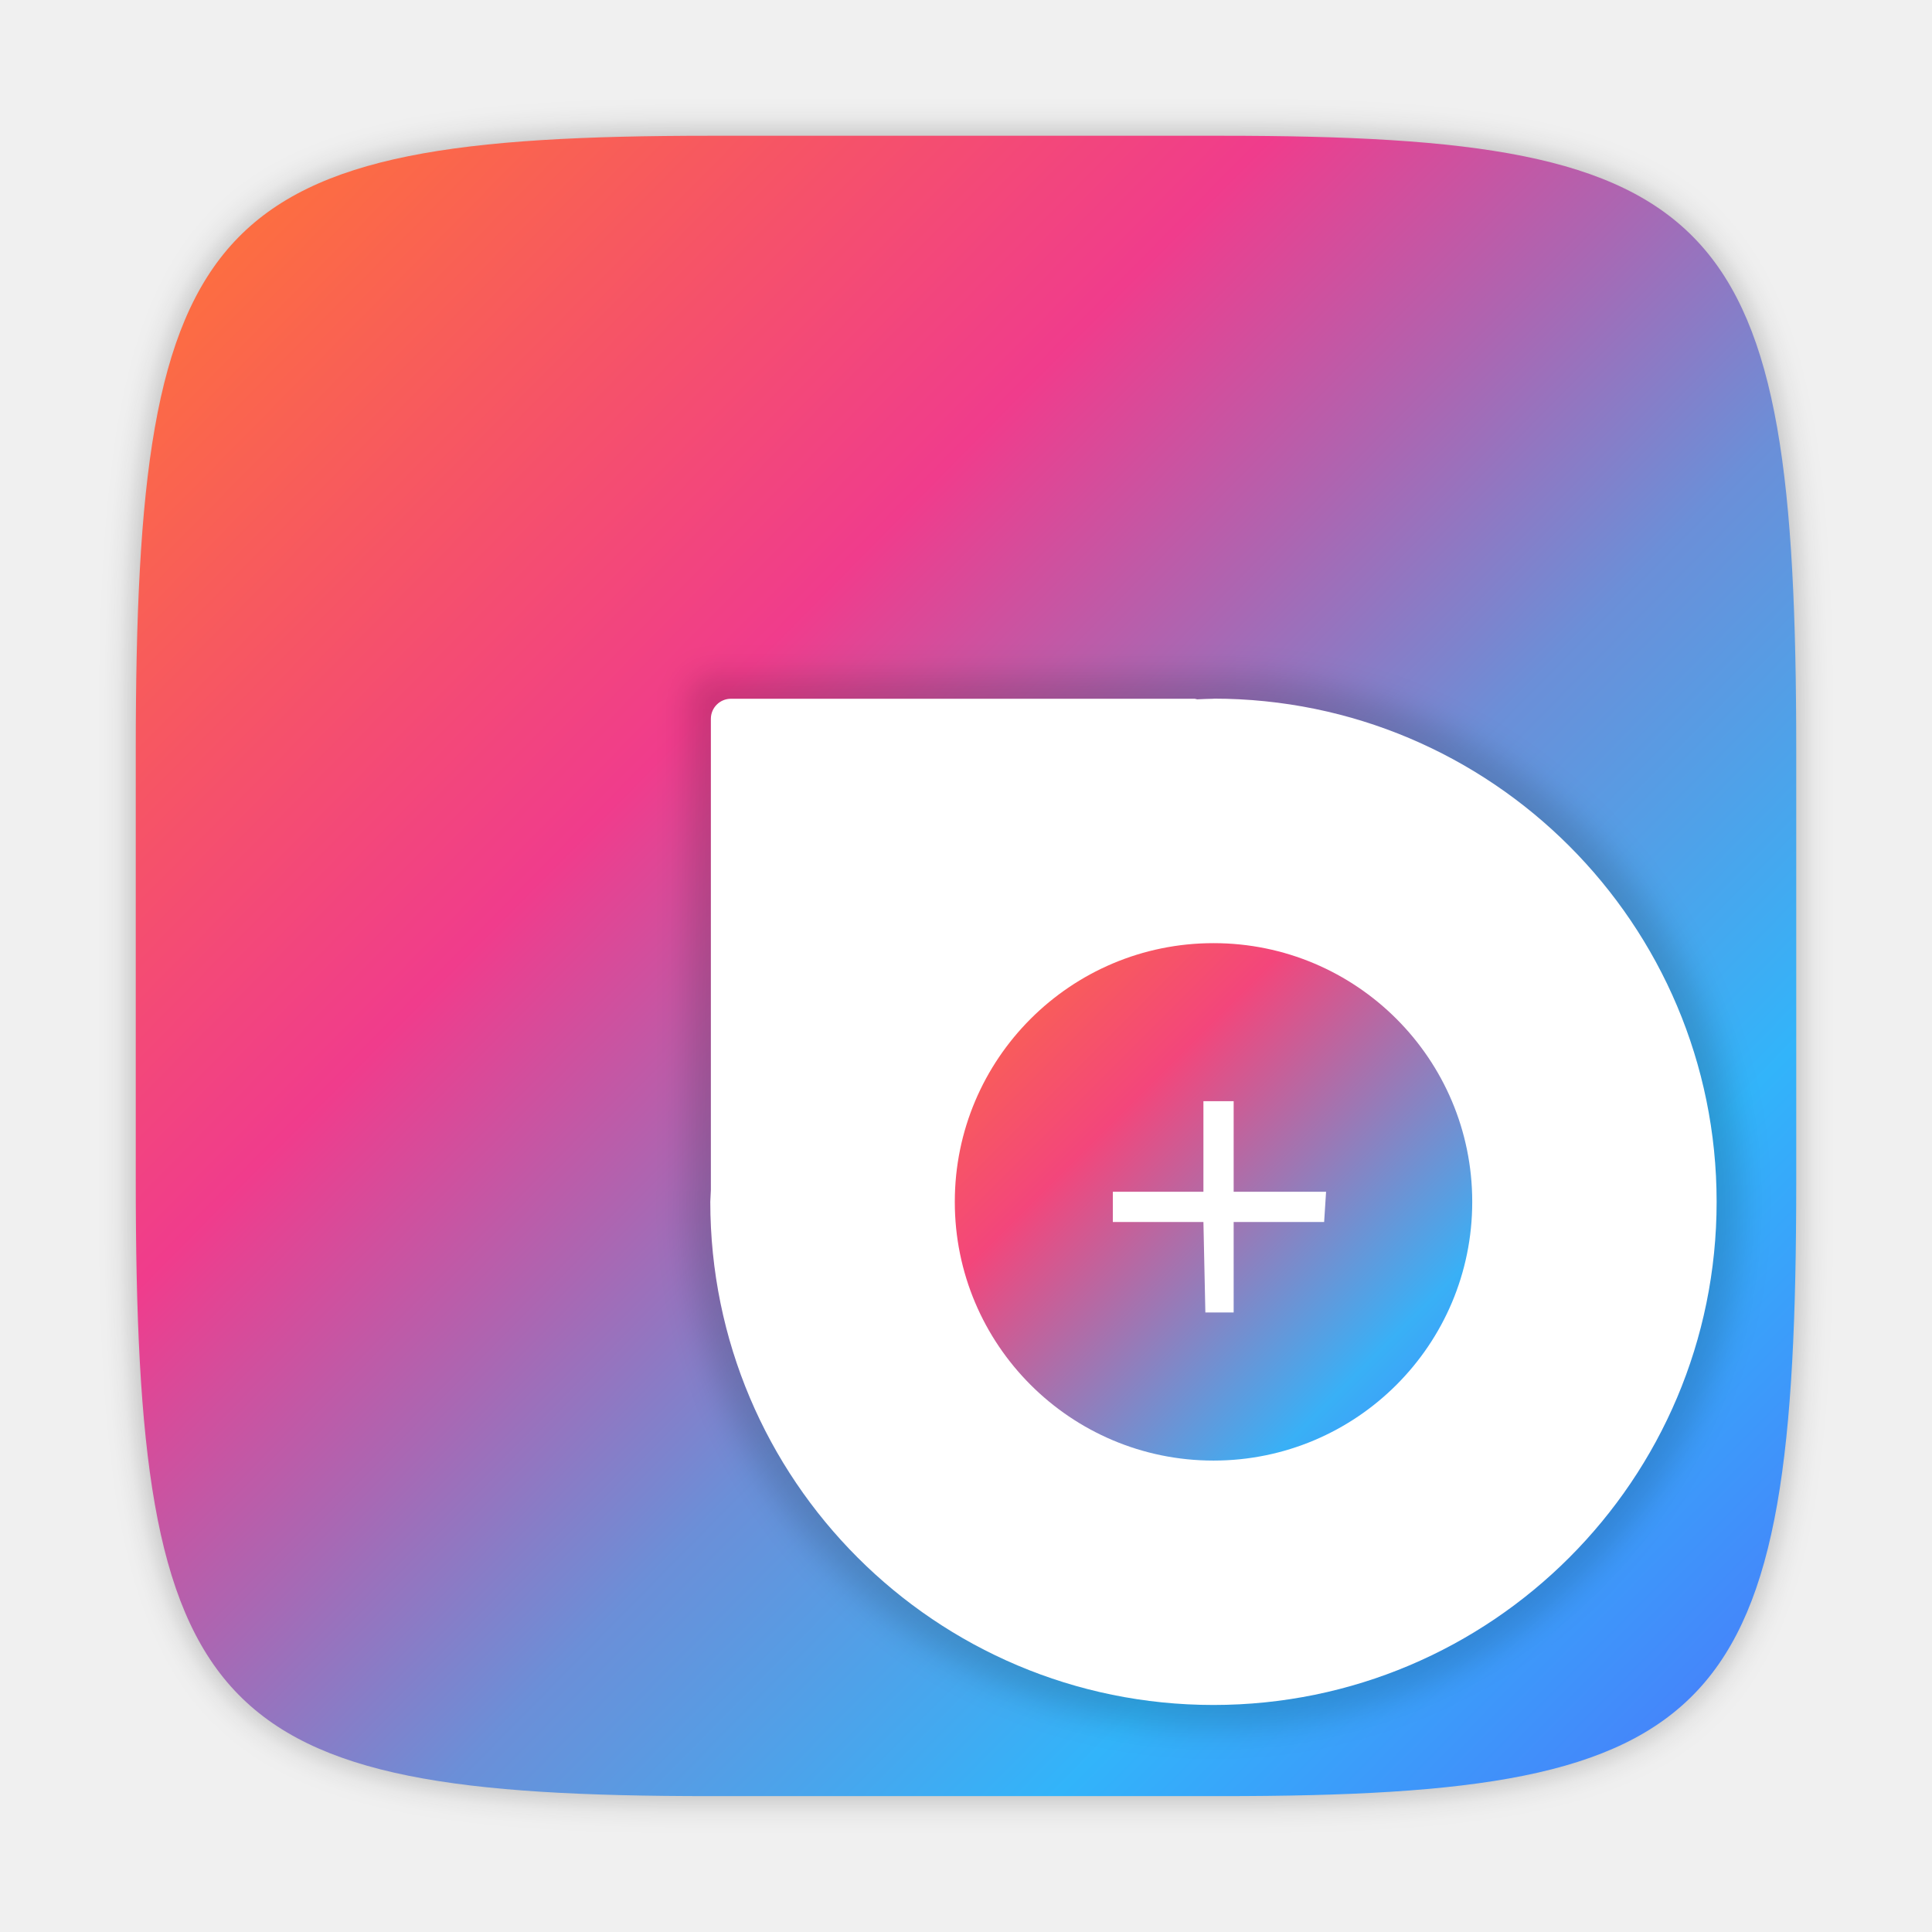
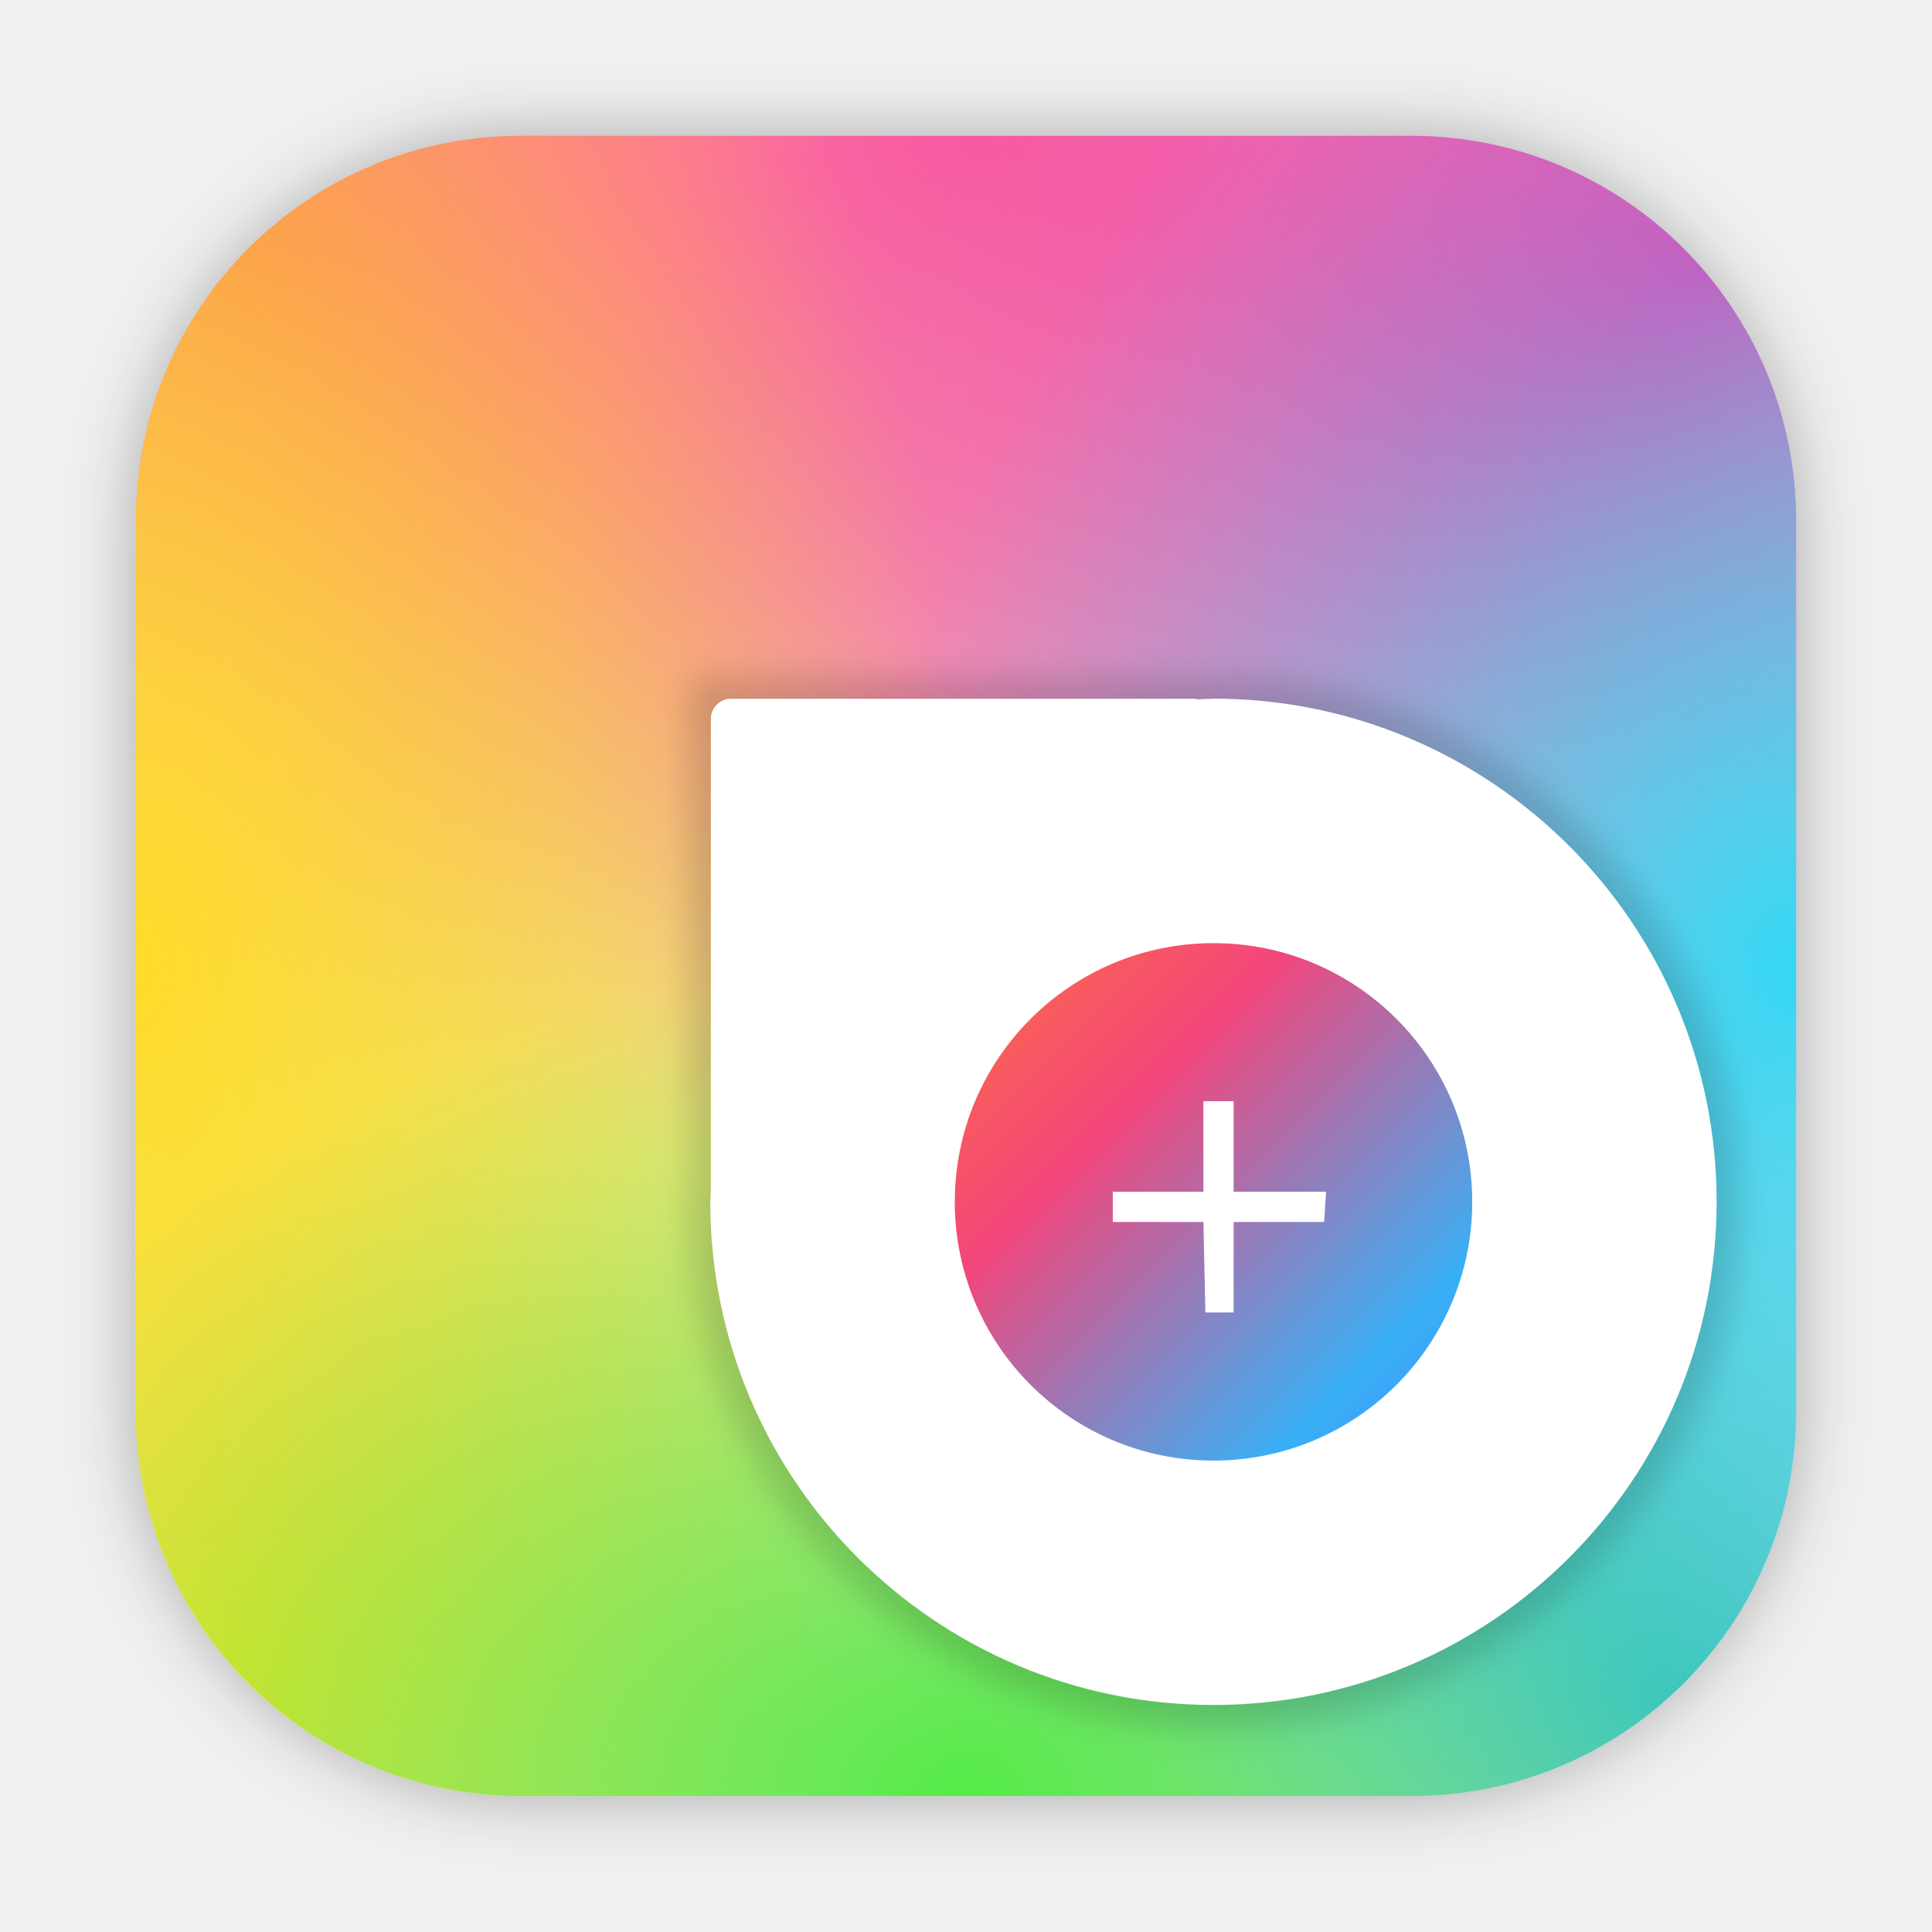
- <svg xmlns="http://www.w3.org/2000/svg" width="64" height="64" version="1.1" viewBox="0 0 16.933 16.933">
-   <defs>
-     <filter id="filter2761" x="-.024" y="-.024" width="1.048" height="1.048" color-interpolation-filters="sRGB">
-       <feGaussianBlur stdDeviation="0.146" />
+ <svg xmlns="http://www.w3.org/2000/svg" id="svg52" viewBox="0 0 16.933 16.933" version="1.1" height="64" width="64">
+   <defs id="defs36">
+     <filter color-interpolation-filters="sRGB" height="1.048" width="1.048" y="-.024" x="-.024" id="filter2761">
+       <feGaussianBlur id="feGaussianBlur4" stdDeviation="0.146" />
    </filter>
-     <linearGradient id="linearGradient924" x1="15.883" x2="1.295" y1="295.62" y2="281.24" gradientTransform="translate(-.13211 -279.93)" gradientUnits="userSpaceOnUse">
-       <stop stop-color="#643cfa" offset="0" />
-       <stop stop-color="#4487fa" offset=".063" />
-       <stop stop-color="#32b4fa" offset=".224" />
-       <stop stop-color="#6b8fd8" offset=".413" />
-       <stop stop-color="#ad65b1" offset=".532" />
-       <stop stop-color="#f03c8c" offset=".657" />
-       <stop stop-color="#f65466" offset=".799" />
-       <stop stop-color="#ff7832" offset="1" />
+     <linearGradient gradientUnits="userSpaceOnUse" gradientTransform="translate(0.3138934,-286.1663)" y2="281.24" y1="295.62" x2="1.295" x1="15.883" id="linearGradient924">
+       <stop id="stop7" offset="0" stop-color="#643cfa" />
+       <stop id="stop9" offset=".063" stop-color="#4487fa" />
+       <stop id="stop11" offset=".224" stop-color="#32b4fa" />
+       <stop id="stop13" offset=".413" stop-color="#6b8fd8" />
+       <stop id="stop15" offset=".532" stop-color="#ad65b1" />
+       <stop id="stop17" offset=".657" stop-color="#f03c8c" />
+       <stop id="stop19" offset=".799" stop-color="#f65466" />
+       <stop id="stop21" offset="1" stop-color="#ff7832" />
    </linearGradient>
-     <filter id="filter975" x="-.036" y="-.036" width="1.072" height="1.072" color-interpolation-filters="sRGB">
-       <feGaussianBlur stdDeviation="0.138" />
+     <filter color-interpolation-filters="sRGB" height="1.072" width="1.072" y="-.036" x="-.036" id="filter975">
+       <feGaussianBlur id="feGaussianBlur24" stdDeviation="0.138" />
    </filter>
-     <linearGradient id="linearGradient985" x1="13.004" x2="8.577" y1="12.944" y2="8.518" gradientUnits="userSpaceOnUse">
-       <stop stop-color="#438afa" offset="0" />
-       <stop stop-color="#39b0f6" offset=".193" />
-       <stop stop-color="#f3467b" offset=".686" />
-       <stop stop-color="#fc6c44" offset="1" />
+     <linearGradient gradientUnits="userSpaceOnUse" y2="8.518" y1="12.944" x2="8.577" x1="13.004" id="linearGradient985">
+       <stop id="stop27" offset="0" stop-color="#438afa" />
+       <stop id="stop29" offset=".193" stop-color="#39b0f6" />
+       <stop id="stop31" offset=".686" stop-color="#f3467b" />
+       <stop id="stop33" offset="1" stop-color="#fc6c44" />
+     </linearGradient>
+     <clipPath id="a">
+       <path d="m188.97 44c72.649 0 83.031 10.357 83.031 82.938v58.125c0 72.581-10.383 82.938-83.031 82.938h-73.938c-72.649 0-83.031-10.357-83.031-82.938v-58.125c0-72.581 10.383-82.938 83.031-82.938z" fill="#8c59d9" id="path2" />
+     </clipPath>
+     <linearGradient gradientUnits="userSpaceOnUse" gradientTransform="matrix(1.0799,0,0,1.0799,-1.054245,-1.185925)" y2="15.61" y1="7.673" x2="11.377" x1="11.377" id="linearGradient1065">
+       <stop id="stop882" offset="0" stop-color="#fff" />
+       <stop id="stop884" offset="1" stop-color="#dff1ed" />
+     </linearGradient>
+     <linearGradient gradientUnits="userSpaceOnUse" gradientTransform="translate(3.415155,3.240075)" y2="10.583" y1="16.404" x2="11.641" x1="11.641" id="linearGradient903">
+       <stop id="stop887" offset="0" stop-color="#030707" />
+       <stop id="stop889" offset="1" stop-color="#283e48" />
+     </linearGradient>
+     <radialGradient gradientUnits="userSpaceOnUse" gradientTransform="matrix(1.3274,-6.5371e-8,7.7171e-8,0.99996,-2.772,14.55139)" r="7.409" cy="1.058" cx="8.466" id="radialGradient949-3">
+       <stop id="stop892" offset="0" stop-color="#53eb47" />
+       <stop id="stop894" offset="1" stop-opacity="0" stop-color="#72cb6b" />
+     </radialGradient>
+     <radialGradient gradientUnits="userSpaceOnUse" gradientTransform="matrix(6.5371e-8,1.7918,-0.99996,1.0417e-7,2.1166,-6.96891)" r="7.409" cy="1.058" cx="8.466" id="radialGradient959-6">
+       <stop id="stop897" offset="0" stop-color="#ffdb29" />
+       <stop id="stop899" offset="1" stop-opacity="0" stop-color="#f9da3e" />
+     </radialGradient>
+     <radialGradient gradientUnits="userSpaceOnUse" gradientTransform="matrix(-0.68685,-0.77843,1.2142,-1.0714,16.353,3.29369)" r="7.409" cy="-3.8191e-5" cx="1.852" id="radialGradient907-7">
+       <stop id="stop902" offset="0" stop-color="#ff29b0" />
+       <stop id="stop904" offset="1" stop-opacity="0" stop-color="#d462aa" />
+     </radialGradient>
+     <radialGradient gradientUnits="userSpaceOnUse" gradientTransform="matrix(-2.1991,8.1711e-8,-1.2786e-7,-1.2499,27.086,2.11659)" r="7.409" cy="1.058" cx="8.466" id="radialGradient901-5">
+       <stop id="stop907" offset="0" stop-color="#ff5c9e" />
+       <stop id="stop909" offset="1" stop-opacity="0" stop-color="#f566a0" />
+     </radialGradient>
+     <radialGradient gradientUnits="userSpaceOnUse" gradientTransform="matrix(0.83599,0.80811,-1.0357,1.0714,0.30362,13.05539)" r="7.409" cy="-3.8191e-5" cx="1.852" id="radialGradient979-3">
+       <stop id="stop912" offset="0" stop-color="#dcff00" />
+       <stop id="stop914" offset="1" stop-opacity="0" stop-color="#c4dc2b" />
+     </radialGradient>
+     <radialGradient gradientUnits="userSpaceOnUse" gradientTransform="matrix(0.60515,-0.53792,0.85711,0.96425,13.696,15.81239)" r="7.409" cy="-3.8191e-5" cx="1.852" id="radialGradient969-5">
+       <stop id="stop917" offset="0" stop-color="#18bdd3" />
+       <stop id="stop919" offset="1" stop-opacity="0" stop-color="#2da8b8" />
+     </radialGradient>
+     <radialGradient gradientUnits="userSpaceOnUse" gradientTransform="matrix(-0.81195,0.72497,-0.89283,-0.99996,3.6204,0.24467)" r="7.409" cy="-3.8191e-5" cx="1.852" id="radialGradient989-6">
+       <stop id="stop922" offset="0" stop-color="#ff8100" />
+       <stop id="stop924" offset="1" stop-opacity="0" stop-color="#f69429" />
+     </radialGradient>
+     <radialGradient gradientUnits="userSpaceOnUse" gradientTransform="matrix(7.2362e-6,-1.3214,1.1071,6.0712e-6,14.703,19.38939)" r="7.409" cy="1.058" cx="8.466" id="radialGradient917-2">
+       <stop id="stop927" offset="0" stop-color="#34d7f4" />
+       <stop id="stop929" offset="1" stop-opacity="0" stop-color="#56c7d9" />
+     </radialGradient>
+     <filter id="filter2761-3" x="-.024" y="-.024" width="1.048" height="1.048" color-interpolation-filters="sRGB">
+       <feGaussianBlur stdDeviation="0.146" id="feGaussianBlur891" />
+     </filter>
+     <linearGradient id="linearGradient924-6" x1="15.223" x2="1.955" y1="281.77" y2="295.04" gradientTransform="translate(-29.39343,-284.8042)" gradientUnits="userSpaceOnUse">
+       <stop stop-color="#643cfa" offset="0" id="stop894-3" />
+       <stop stop-color="#32b4fa" offset=".35" id="stop896" />
+       <stop stop-color="#f03c8c" offset=".713" id="stop898" />
+       <stop stop-color="#ff7832" offset="1" id="stop900" />
+     </linearGradient>
+     <linearGradient id="linearGradient4756" x1="-11.629" x2="-5.425" y1="7.107" y2="7.107" gradientUnits="userSpaceOnUse">
+       <stop stop-color="#e6e6fa" offset="0" id="stop903" />
+       <stop stop-color="#c8b4fa" offset="1" id="stop905" />
+     </linearGradient>
+     <filter id="filter866" x="-.07" y="-.052" width="1.141" height="1.105" color-interpolation-filters="sRGB">
+       <feGaussianBlur stdDeviation="0.183" id="feGaussianBlur908" />
+     </filter>
+     <filter color-interpolation-filters="sRGB" height="1.048" width="1.048" y="-.024" x="-.024" id="filter2761-7">
+       <feGaussianBlur id="feGaussianBlur2" stdDeviation="0.146" />
+     </filter>
+     <linearGradient gradientUnits="userSpaceOnUse" gradientTransform="translate(58.81987,-4.9486)" y2="16.321" y1="16.321" x2="-16.238" x1="-22.655" id="linearGradient1174">
+       <stop id="stop5" offset="0" stop-color="#0a82f0" />
+       <stop id="stop7-5" offset="1" stop-color="#3250e6" />
+     </linearGradient>
+     <filter style="color-interpolation-filters:sRGB" id="filter1052" x="-0.048" width="1.096" y="-0.048" height="1.096">
+       <feGaussianBlur stdDeviation="0.291" id="feGaussianBlur1054" />
+     </filter>
+     <filter id="filter2761-3-3" x="-.024" y="-.024" width="1.048" height="1.048" color-interpolation-filters="sRGB">
+       <feGaussianBlur stdDeviation="0.146" id="feGaussianBlur895" />
+     </filter>
+     <linearGradient id="linearGradient1195" x1="-9.3" x2="-.932" y1="32.176" y2="32.176" gradientTransform="translate(1.8475,-2.1749)" gradientUnits="userSpaceOnUse">
+       <stop stop-color="#1478e6" offset="0" id="stop898-5" />
+       <stop stop-color="#3c50e6" offset="1" id="stop900-6" />
    </linearGradient>
  </defs>
-   <path d="m10.708 1.19c4.405 0 5.035 0.673 5.035 5.388v3.776c0 4.715-0.63 5.388-5.035 5.388h-4.483c-4.405 0-5.035-0.673-5.035-5.388v-3.776c0-4.715 0.63-5.388 5.035-5.388z" enable-background="new" fill="#141414" filter="url(#filter2761)" opacity=".3" />
-   <path d="m10.708 1.19c4.405 0 5.035 0.673 5.035 5.388v3.776c0 4.715-0.63 5.388-5.035 5.388h-4.483c-4.405 0-5.035-0.673-5.035-5.388v-3.776c0-4.715 0.63-5.388 5.035-5.388z" enable-background="new" fill="url(#linearGradient924)" />
-   <g transform="translate(-.10062 -.20379)" color="#000000" style="paint-order:fill markers stroke">
-     <path d="m10.737 6.128a4.609 4.609 0 0 0-0.15 5e-3c-0.01-1e-3 -0.017-5e-3 -0.026-5e-3h-4.244a0.184 0.184 0 0 0-0.184 0.184v4.317a4.609 4.609 0 0 0-5e-3 0.108 4.609 4.609 0 0 0 4.609 4.609 4.609 4.609 0 0 0 4.609-4.61 4.609 4.609 0 0 0-4.61-4.608z" fill-opacity=".152" filter="url(#filter975)" overflow="visible" style="isolation:auto;mix-blend-mode:normal" />
-     <path d="m10.737 6.328a4.41 4.41 0 0 0-0.144 5e-3c-8e-3 -1e-3 -0.015-5e-3 -0.024-5e-3h-4.062a0.176 0.176 0 0 0-0.176 0.175v4.13a4.41 4.41 0 0 0-5e-3 0.104 4.41 4.41 0 0 0 4.41 4.41 4.41 4.41 0 0 0 4.41-4.41 4.41 4.41 0 0 0-4.41-4.41z" fill="#fff" overflow="visible" style="isolation:auto;mix-blend-mode:normal" />
-     <path d="m13.004 10.737a2.267 2.267 0 0 1-2.268 2.268 2.267 2.267 0 0 1-2.267-2.268 2.267 2.267 0 0 1 2.268-2.267 2.267 2.267 0 0 1 2.267 2.267z" fill="url(#linearGradient985)" overflow="visible" style="isolation:auto;mix-blend-mode:normal" />
-     <path d="m10.648 9.855v0.794h-0.794v0.265h0.794l0.017 0.793h0.248v-0.793h0.793l0.017-0.265h-0.81v-0.794z" fill="#fff" overflow="visible" style="isolation:auto;mix-blend-mode:normal" />
+   <rect ry="3.44" y="1.191" x="1.191" height="14.552" width="14.552" id="rect1042" style="opacity:0.3;fill:#000000;fill-opacity:1;stroke-width:0.529;stroke-linecap:round;filter:url(#filter1052)" />
+   <g transform="matrix(0.9821081,0,0,0.9821081,0.151433,0.4113086)" id="g1077">
+     <path d="m 15.875,4.233 c 0,-1.906 -1.534,-3.44 -3.44,-3.44 H 4.498 c -1.906,0 -3.44,1.534 -3.44,3.44 v 7.937 c 0,1.906 1.534,3.44 3.44,3.44 h 7.937 c 1.906,0 3.44,-1.534 3.44,-3.44 z" fill="#ffffff" id="path934" />
+     <path style="fill:url(#radialGradient989-6)" d="m 1.058,12.17 c 0,1.906 1.534,3.44 3.44,3.44 h 7.937 c 1.906,0 3.44,-1.534 3.44,-3.44 v -7.937 c 0,-1.906 -1.534,-3.44 -3.44,-3.44 H 4.498 c -1.906,0 -3.44,1.534 -3.44,3.44 z" fill="url(#radialGradient989-6)" id="path948" />
+     <path style="fill:url(#radialGradient969-5)" d="m 15.875,4.233 c 0,-1.906 -1.534,-3.44 -3.44,-3.44 H 4.498 c -1.906,0 -3.44,1.534 -3.44,3.44 v 7.937 c 0,1.906 1.534,3.44 3.44,3.44 h 7.937 c 1.906,0 3.44,-1.534 3.44,-3.44 z" fill="url(#radialGradient969-5)" id="path950" />
+     <path style="fill:url(#radialGradient979-3)" d="m 12.435,15.61 c 1.906,0 3.44,-1.534 3.44,-3.44 v -7.937 c 0,-1.906 -1.534,-3.44 -3.44,-3.44 H 4.498 c -1.906,0 -3.44,1.534 -3.44,3.44 v 7.937 c 0,1.906 1.534,3.44 3.44,3.44 z" fill="url(#radialGradient979-3)" id="path952" />
+     <path style="fill:url(#radialGradient901-5)" d="m 4.498,0.793 c -1.906,0 -3.44,1.534 -3.44,3.44 v 7.937 c 0,1.906 1.534,3.44 3.44,3.44 h 7.937 c 1.906,0 3.44,-1.534 3.44,-3.44 v -7.937 c 0,-1.906 -1.534,-3.44 -3.44,-3.44 z" fill="url(#radialGradient901-5)" id="path954" />
+     <path style="fill:url(#radialGradient907-7)" d="m 4.498,0.793 c -1.906,0 -3.44,1.534 -3.44,3.44 v 7.937 c 0,1.906 1.534,3.44 3.44,3.44 h 7.937 c 1.906,0 3.44,-1.534 3.44,-3.44 v -7.937 c 0,-1.906 -1.534,-3.44 -3.44,-3.44 z" fill="url(#radialGradient907-7)" id="path956" />
+     <path style="fill:url(#radialGradient959-6)" d="m 1.058,12.17 c 0,1.906 1.534,3.44 3.44,3.44 h 7.937 c 1.906,0 3.44,-1.534 3.44,-3.44 v -7.937 c 0,-1.906 -1.534,-3.44 -3.44,-3.44 H 4.498 c -1.906,0 -3.44,1.534 -3.44,3.44 z" fill="url(#radialGradient959-6)" id="path958" />
+     <path style="fill:url(#radialGradient949-3)" d="m 12.435,15.61 c 1.906,0 3.44,-1.534 3.44,-3.44 v -7.937 c 0,-1.906 -1.534,-3.44 -3.44,-3.44 H 4.498 c -1.906,0 -3.44,1.534 -3.44,3.44 v 7.937 c 0,1.906 1.534,3.44 3.44,3.44 z" fill="url(#radialGradient949-3)" id="path960" />
+     <path style="fill:url(#radialGradient917-2)" d="m 15.875,4.233 c 0,-1.906 -1.534,-3.44 -3.44,-3.44 H 4.498 c -1.906,0 -3.44,1.534 -3.44,3.44 v 7.937 c 0,1.906 1.534,3.44 3.44,3.44 h 7.937 c 1.906,0 3.44,-1.534 3.44,-3.44 z" fill="url(#radialGradient917-2)" id="path962" />
+   </g>
+   <g id="g50" style="paint-order:fill markers stroke" color="#000000" transform="translate(-.10062 -.20379)">
+     <path id="path42" style="isolation:auto;mix-blend-mode:normal" overflow="visible" filter="url(#filter975)" fill-opacity=".152" d="m10.737 6.128a4.609 4.609 0 0 0-0.15 5e-3c-0.01-1e-3 -0.017-5e-3 -0.026-5e-3h-4.244a0.184 0.184 0 0 0-0.184 0.184v4.317a4.609 4.609 0 0 0-5e-3 0.108 4.609 4.609 0 0 0 4.609 4.609 4.609 4.609 0 0 0 4.609-4.61 4.609 4.609 0 0 0-4.61-4.608z" />
+     <path id="path44" style="isolation:auto;mix-blend-mode:normal" overflow="visible" fill="#fff" d="m10.737 6.328a4.41 4.41 0 0 0-0.144 5e-3c-8e-3 -1e-3 -0.015-5e-3 -0.024-5e-3h-4.062a0.176 0.176 0 0 0-0.176 0.175v4.13a4.41 4.41 0 0 0-5e-3 0.104 4.41 4.41 0 0 0 4.41 4.41 4.41 4.41 0 0 0 4.41-4.41 4.41 4.41 0 0 0-4.41-4.41z" />
+     <path id="path46" style="isolation:auto;mix-blend-mode:normal" overflow="visible" fill="url(#linearGradient985)" d="m13.004 10.737a2.267 2.267 0 0 1-2.268 2.268 2.267 2.267 0 0 1-2.267-2.268 2.267 2.267 0 0 1 2.268-2.267 2.267 2.267 0 0 1 2.267 2.267z" />
+     <path id="path48" style="isolation:auto;mix-blend-mode:normal" overflow="visible" fill="#fff" d="m10.648 9.855v0.794h-0.794v0.265h0.794l0.017 0.793h0.248v-0.793h0.793l0.017-0.265h-0.81v-0.794z" />
  </g>
</svg>
